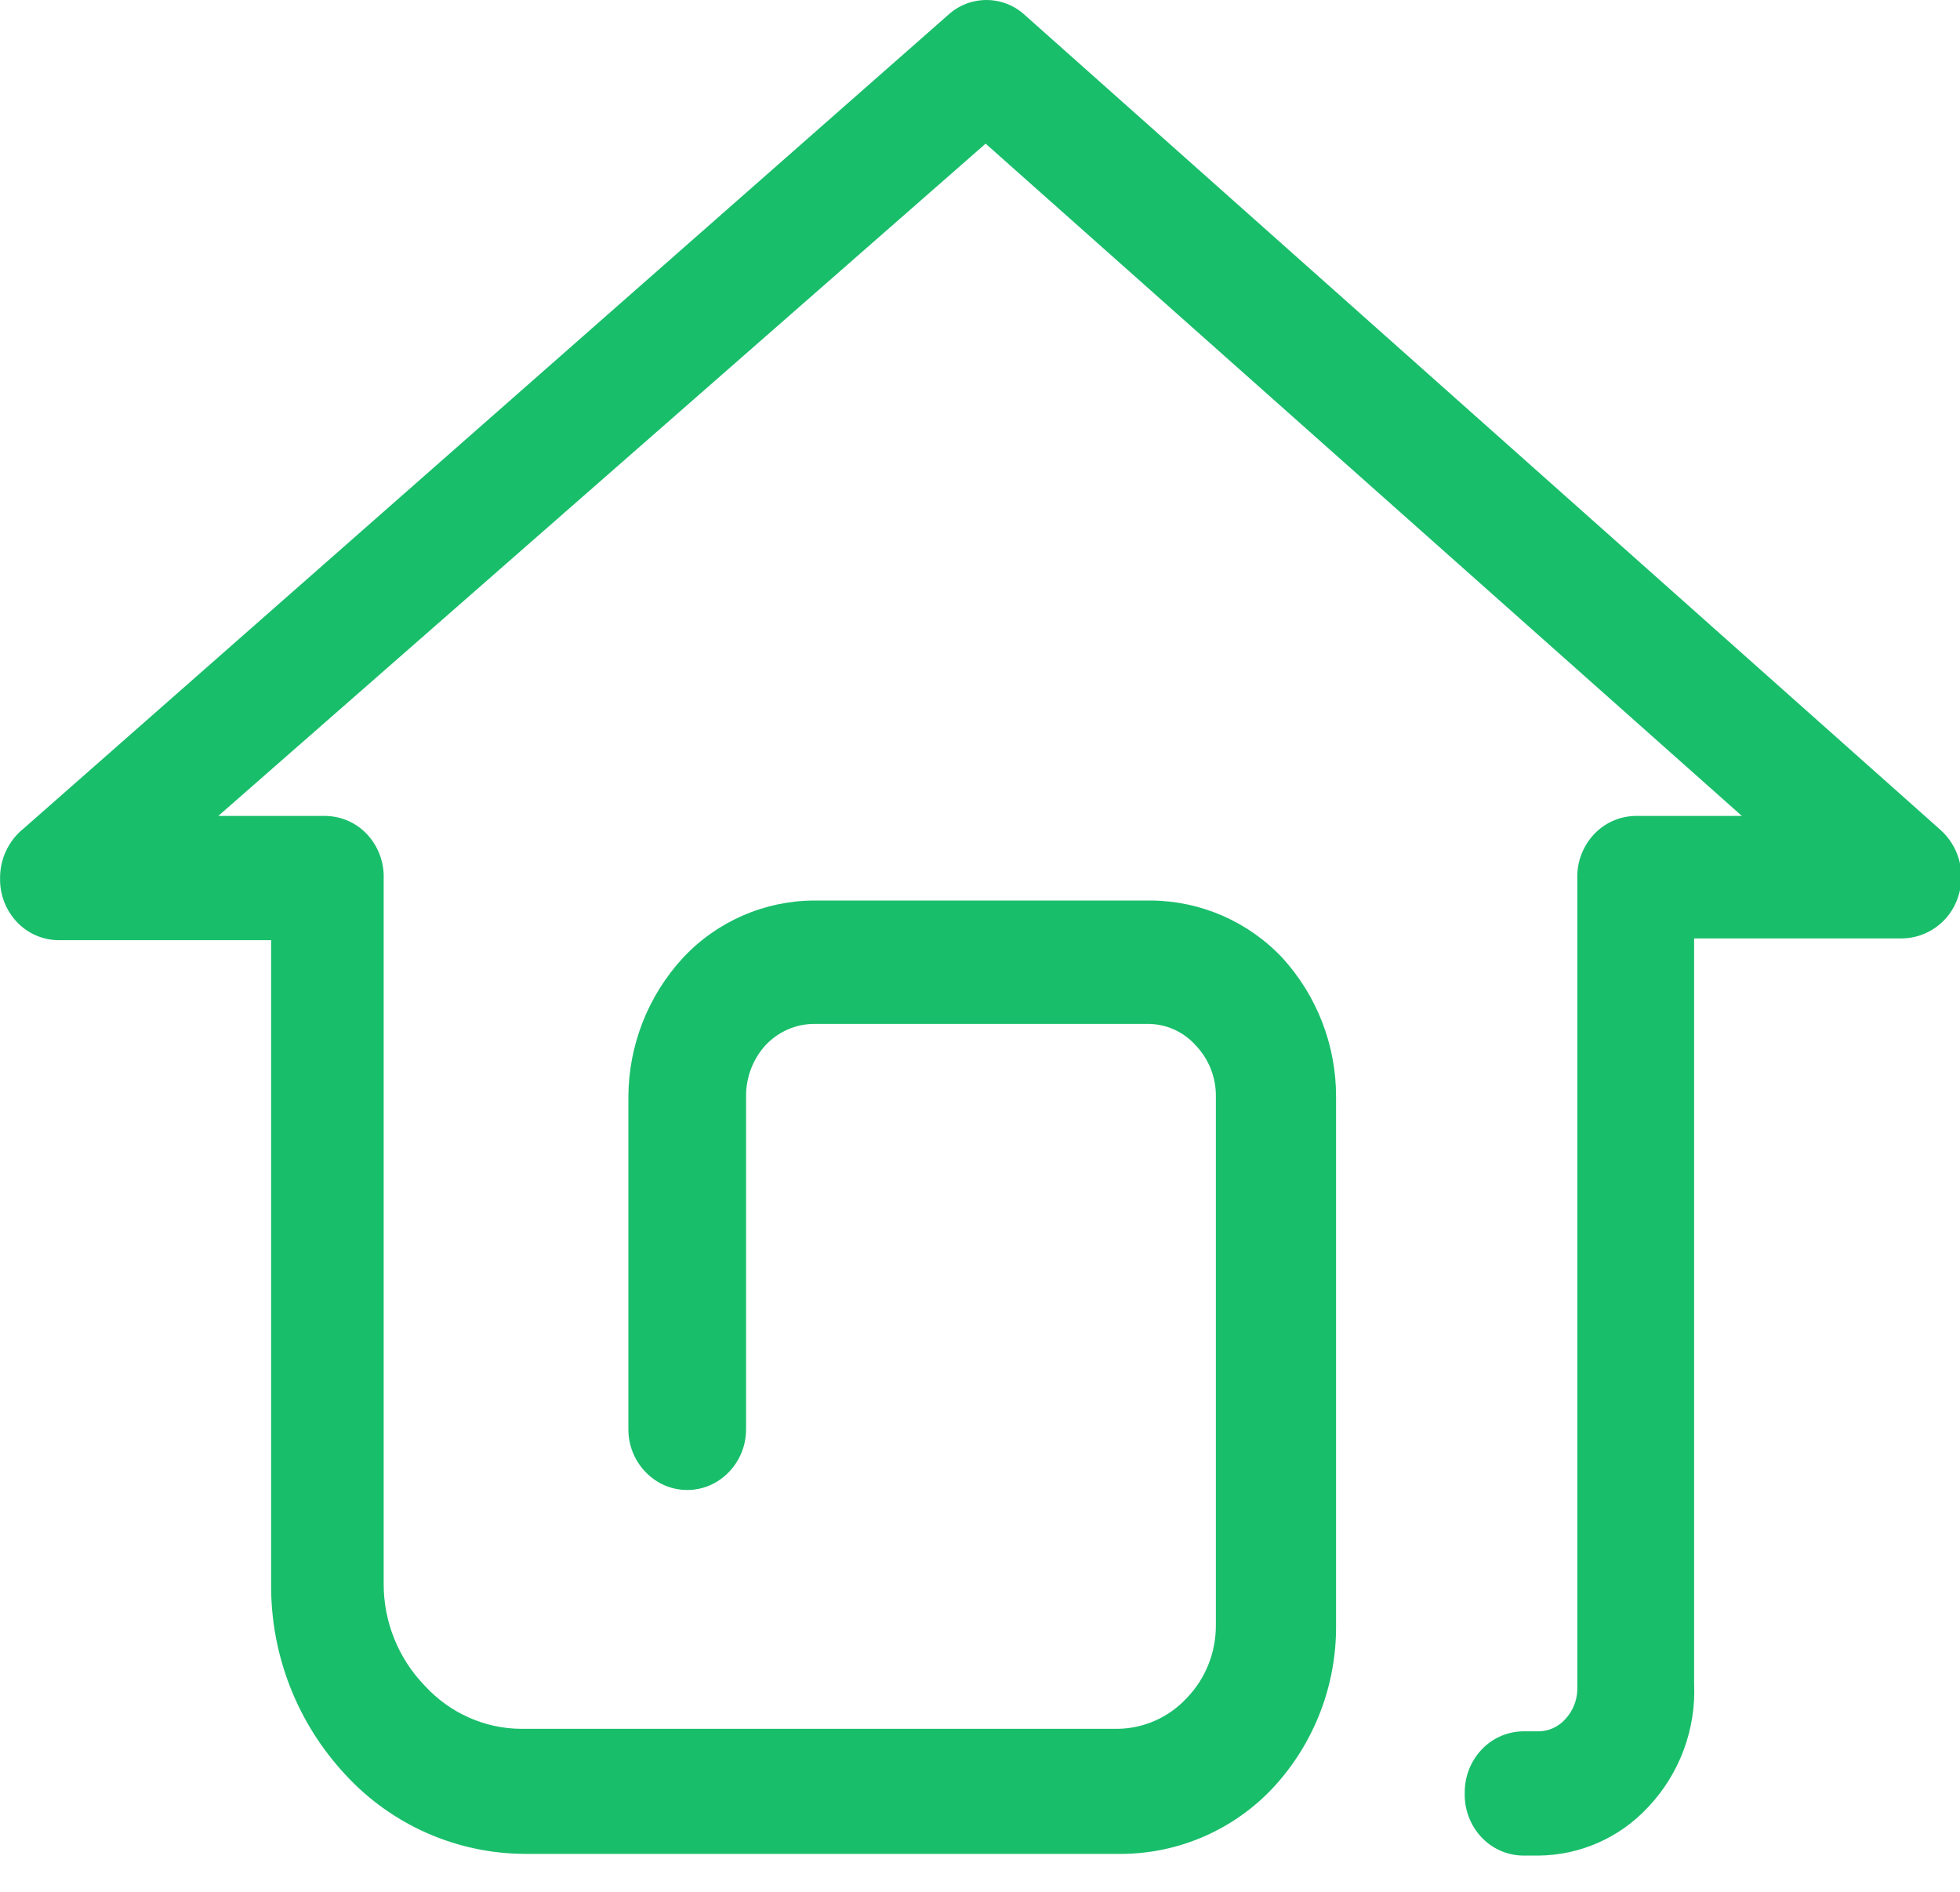
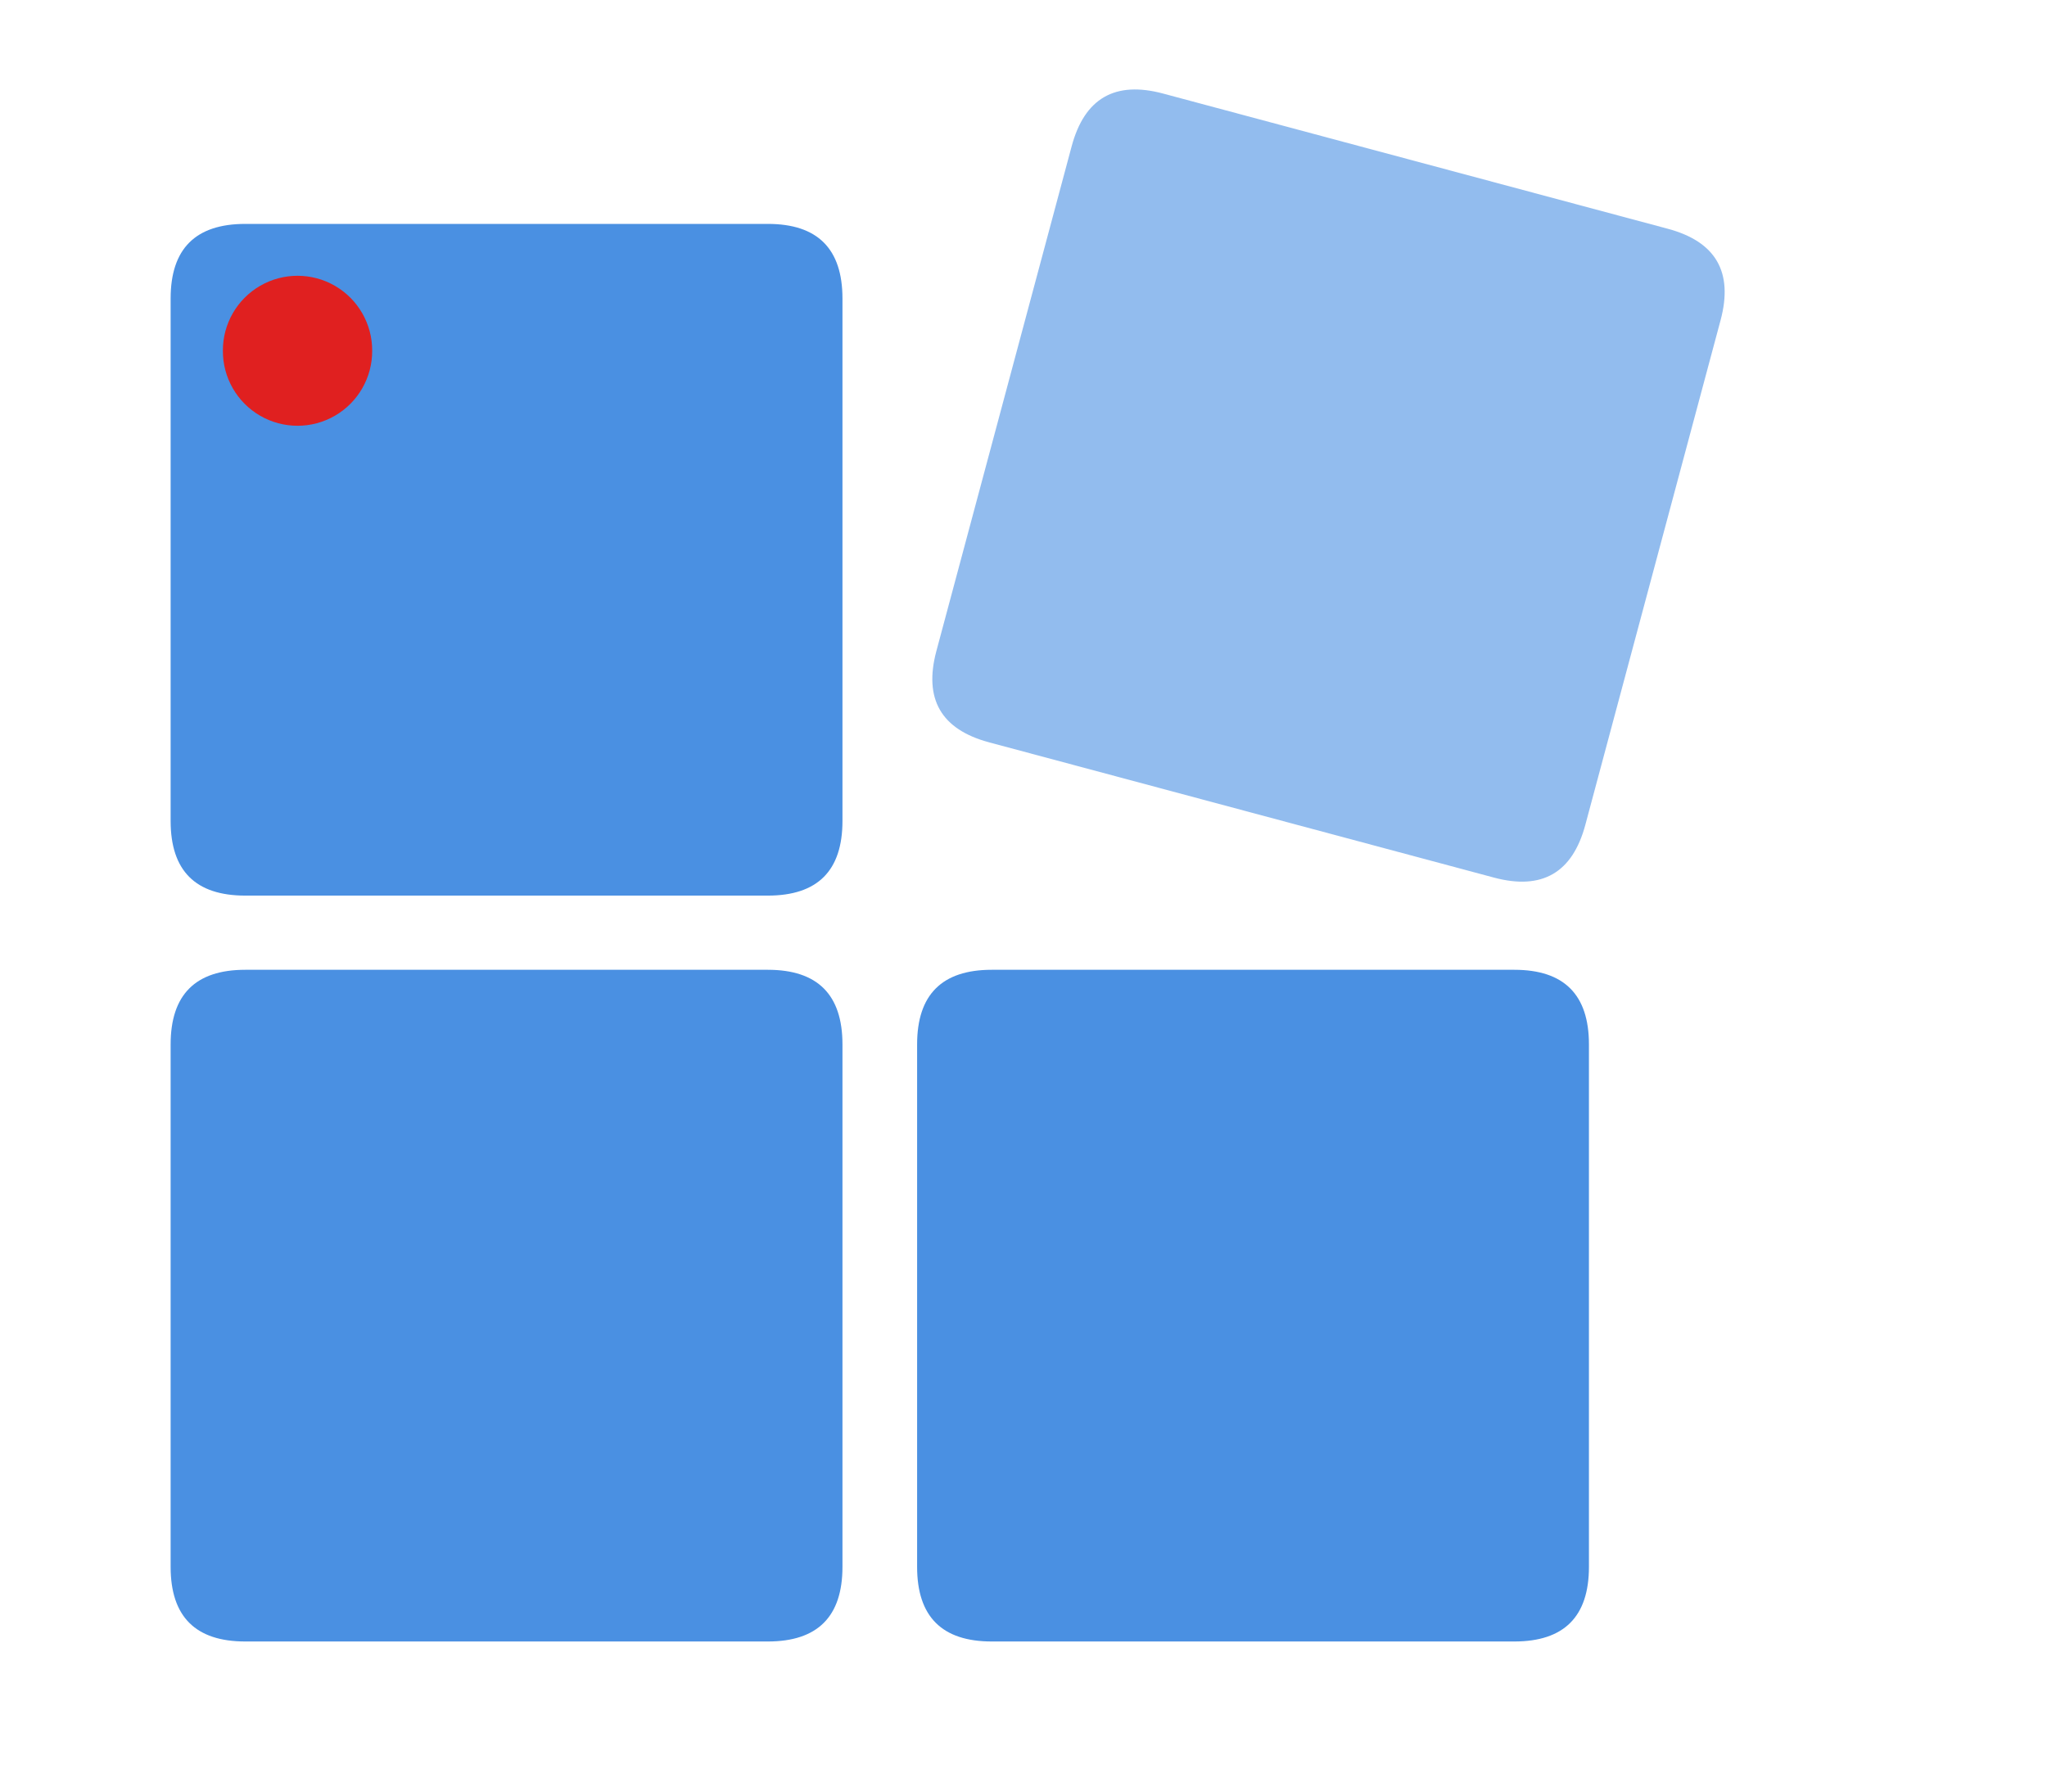
- <svg xmlns="http://www.w3.org/2000/svg" t="1595671082128" class="icon" viewBox="0 0 1061 1024" version="1.1" p-id="23451" width="24.867" height="24">
+ <svg xmlns="http://www.w3.org/2000/svg" t="1598514897561" class="icon" viewBox="0 0 1170 1024" version="1.1" p-id="2445" width="27.422" height="24">
  <defs>
    <style type="text/css" />
  </defs>
-   <path d="M403.863 773.559a33.134 33.134 0 0 1-15.945 28.526 30.976 30.976 0 0 1-31.817 0 33.134 33.134 0 0 1-15.945-28.526v-179.785a111.653 111.653 0 0 1 29.55-75.337 97.682 97.682 0 0 1 71.058-31.013h182.309a98.597 98.597 0 0 1 71.095 31.013 111.177 111.177 0 0 1 29.074 75.337v286.171a127.707 127.707 0 0 1-33.682 87.259 113.152 113.152 0 0 1-82.176 36.242H284.311a132.718 132.718 0 0 1-97.39-42.935 149.504 149.504 0 0 1-40.155-102.985v-348.635H31.859a31.342 31.342 0 0 1-22.674-9.801 33.499 33.499 0 0 1-9.143-23.589 34.267 34.267 0 0 1 12.873-27.173L513.212 8.119a30.647 30.647 0 0 1 41.545 0l495.25 440.686a34.085 34.085 0 0 1 9.874 36.937 32.402 32.402 0 0 1-30.171 22.199h-112.64V911.36a91.319 91.319 0 0 1-24.905 66.779 81.81 81.81 0 0 1-59.538 26.222h-8.302a31.378 31.378 0 0 1-22.565-10.13 33.536 33.536 0 0 1-8.85-23.735 33.499 33.499 0 0 1 9.033-23.406 31.378 31.378 0 0 1 22.382-9.984h8.302c5.595 0.037 10.971-2.377 14.775-6.656a24.247 24.247 0 0 0 6.437-15.726V475.502a33.536 33.536 0 0 1 8.85-23.735 31.378 31.378 0 0 1 22.565-10.13h57.673l-409.381-363.886-415.378 363.886h58.149a31.378 31.378 0 0 1 22.565 10.13 33.536 33.536 0 0 1 8.814 23.735v381.55a79.067 79.067 0 0 0 22.162 55.296c13.568 14.811 32.402 23.259 52.151 23.406h323.072a51.822 51.822 0 0 0 37.376-16.713c10.167-10.496 15.835-24.759 15.726-39.57v-286.171a39.278 39.278 0 0 0-11.081-27.648 34.56 34.56 0 0 0-25.856-11.447h-180.48c-9.874 0-19.383 4.133-26.295 11.447a40.777 40.777 0 0 0-10.606 27.648v180.261z" p-id="23452" fill="#19be6b" />
+   <path d="M12.19 0h1024v1024H12.19z" fill="#D8D8D8" fill-opacity="0" p-id="2446" />
+   <path d="M97.524 128m42.667 0l298.667 0q42.667 0 42.667 42.667l0 298.667q0 42.667-42.667 42.667l-298.667 0q-42.667 0-42.667-42.667l0-298.667q0-42.667 42.667-42.667Z" fill="#4A90E2" p-id="2447" />
+   <path d="M97.524 554.411m42.667 0l298.667 0q42.667 0 42.667 42.667l0 298.667q0 42.667-42.667 42.667l-298.667 0q-42.667 0-42.667-42.667l0-298.667q0-42.667 42.667-42.667Z" fill="#4A90E2" p-id="2448" />
+   <path d="M623.562 42.438m41.213 11.043l288.49 77.301q41.213 11.043 30.17 52.256l-77.301 288.49q-11.043 41.213-52.256 30.17l-288.49-77.301q-41.213-11.043-30.17-52.256l77.301-288.49q11.043-41.213 52.256-30.17Z" fill="#4A90E2" fill-opacity=".6" p-id="2449" />
+   <path d="M524.19 554.411m42.667 0l298.667 0q42.667 0 42.667 42.667l0 298.667q0 42.667-42.667 42.667l-298.667 0q-42.667 0-42.667-42.667l0-298.667q0-42.667 42.667-42.667Z" fill="#4A90E2" p-id="2450" />
+   <path d="M170.057 200.533m-42.667 0a42.667 42.667 0 1 0 85.333 0 42.667 42.667 0 1 0-85.333 0Z" fill="#E02020" p-id="2451" />
</svg>
